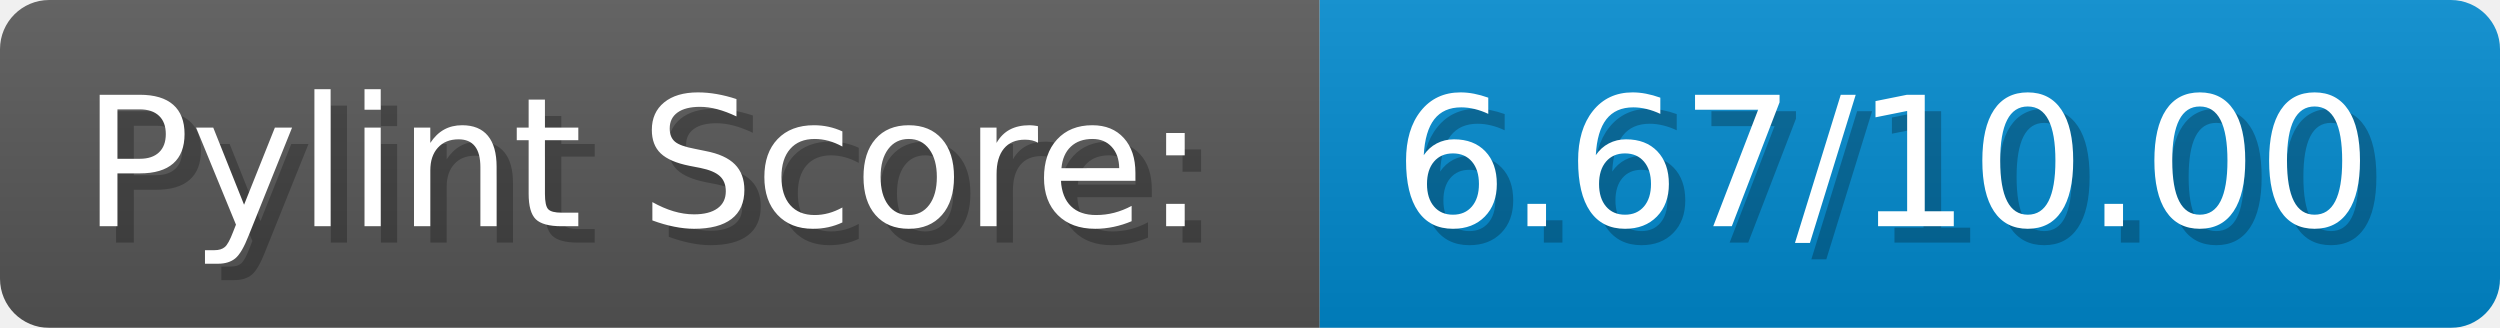
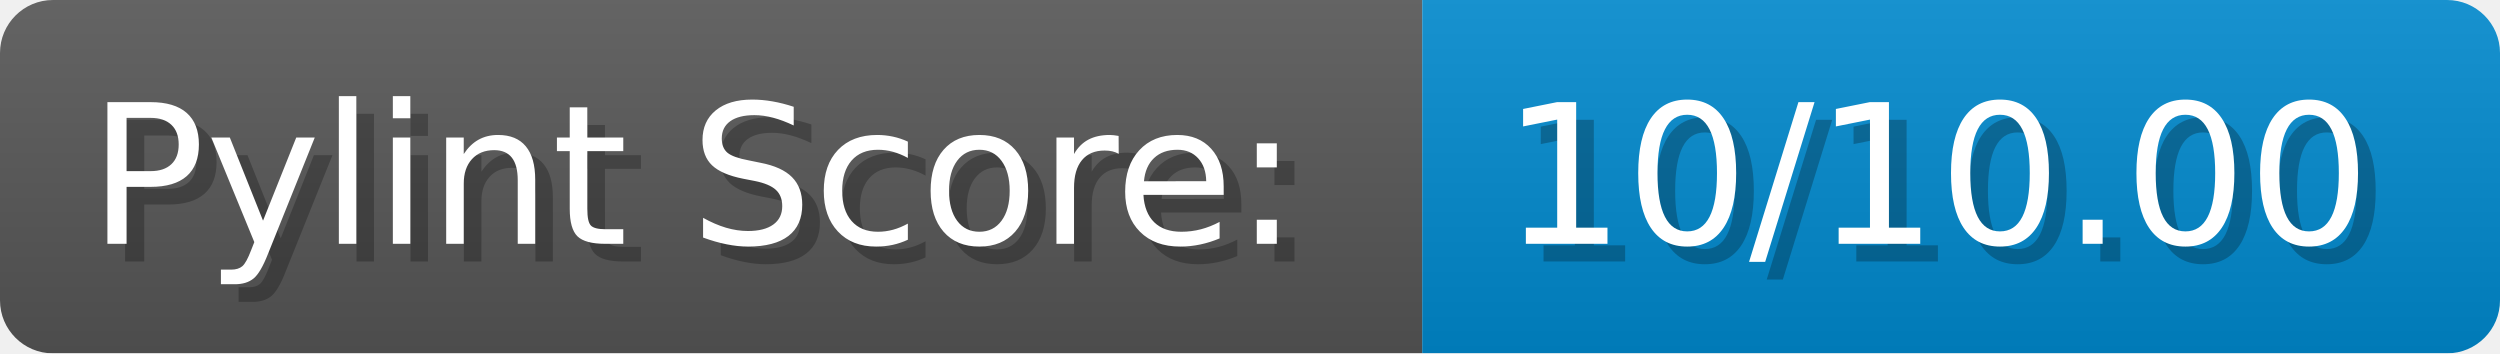
- <svg xmlns="http://www.w3.org/2000/svg" width="228.75" height="30" viewBox="0 0 1525 200" role="img" aria-label="Pylint Score:: 6.67/10.00">
+ <svg xmlns="http://www.w3.org/2000/svg" width="212.25" height="30" viewBox="0 0 1415 200" role="img" aria-label="Pylint Score:: 10/10.00">
  <linearGradient id="a" x2="0" y2="100%">
    <stop offset="0" stop-opacity=".1" stop-color="#EEE" />
    <stop offset="1" stop-opacity=".1" />
  </linearGradient>
  <mask id="m">
-     <rect width="1525" height="200" rx="30" fill="#FFF" />
+     <rect width="1415" height="200" rx="30" fill="#FFF" />
  </mask>
  <g mask="url(#m)">
    <rect width="805" height="200" fill="#555" />
-     <rect width="720" height="200" fill="#08C" x="805" />
-     <rect width="1525" height="200" fill="url(#a)" />
+     <rect width="610" height="200" fill="#08C" x="805" />
+     <rect width="1415" height="200" fill="url(#a)" />
  </g>
  <g aria-hidden="true" fill="#fff" text-anchor="start" font-family="Verdana,DejaVu Sans,sans-serif" font-size="110">
    <text x="60" y="148" textLength="705" fill="#000" opacity="0.25">Pylint Score:</text>
    <text x="50" y="138" textLength="705">Pylint Score:</text>
-     <text x="860" y="148" textLength="620" fill="#000" opacity="0.25">6.67/10.00</text>
-     <text x="850" y="138" textLength="620">6.67/10.00</text>
+     <text x="860" y="148" textLength="510" fill="#000" opacity="0.25">10/10.00</text>
+     <text x="850" y="138" textLength="510">10/10.00</text>
  </g>
</svg>
